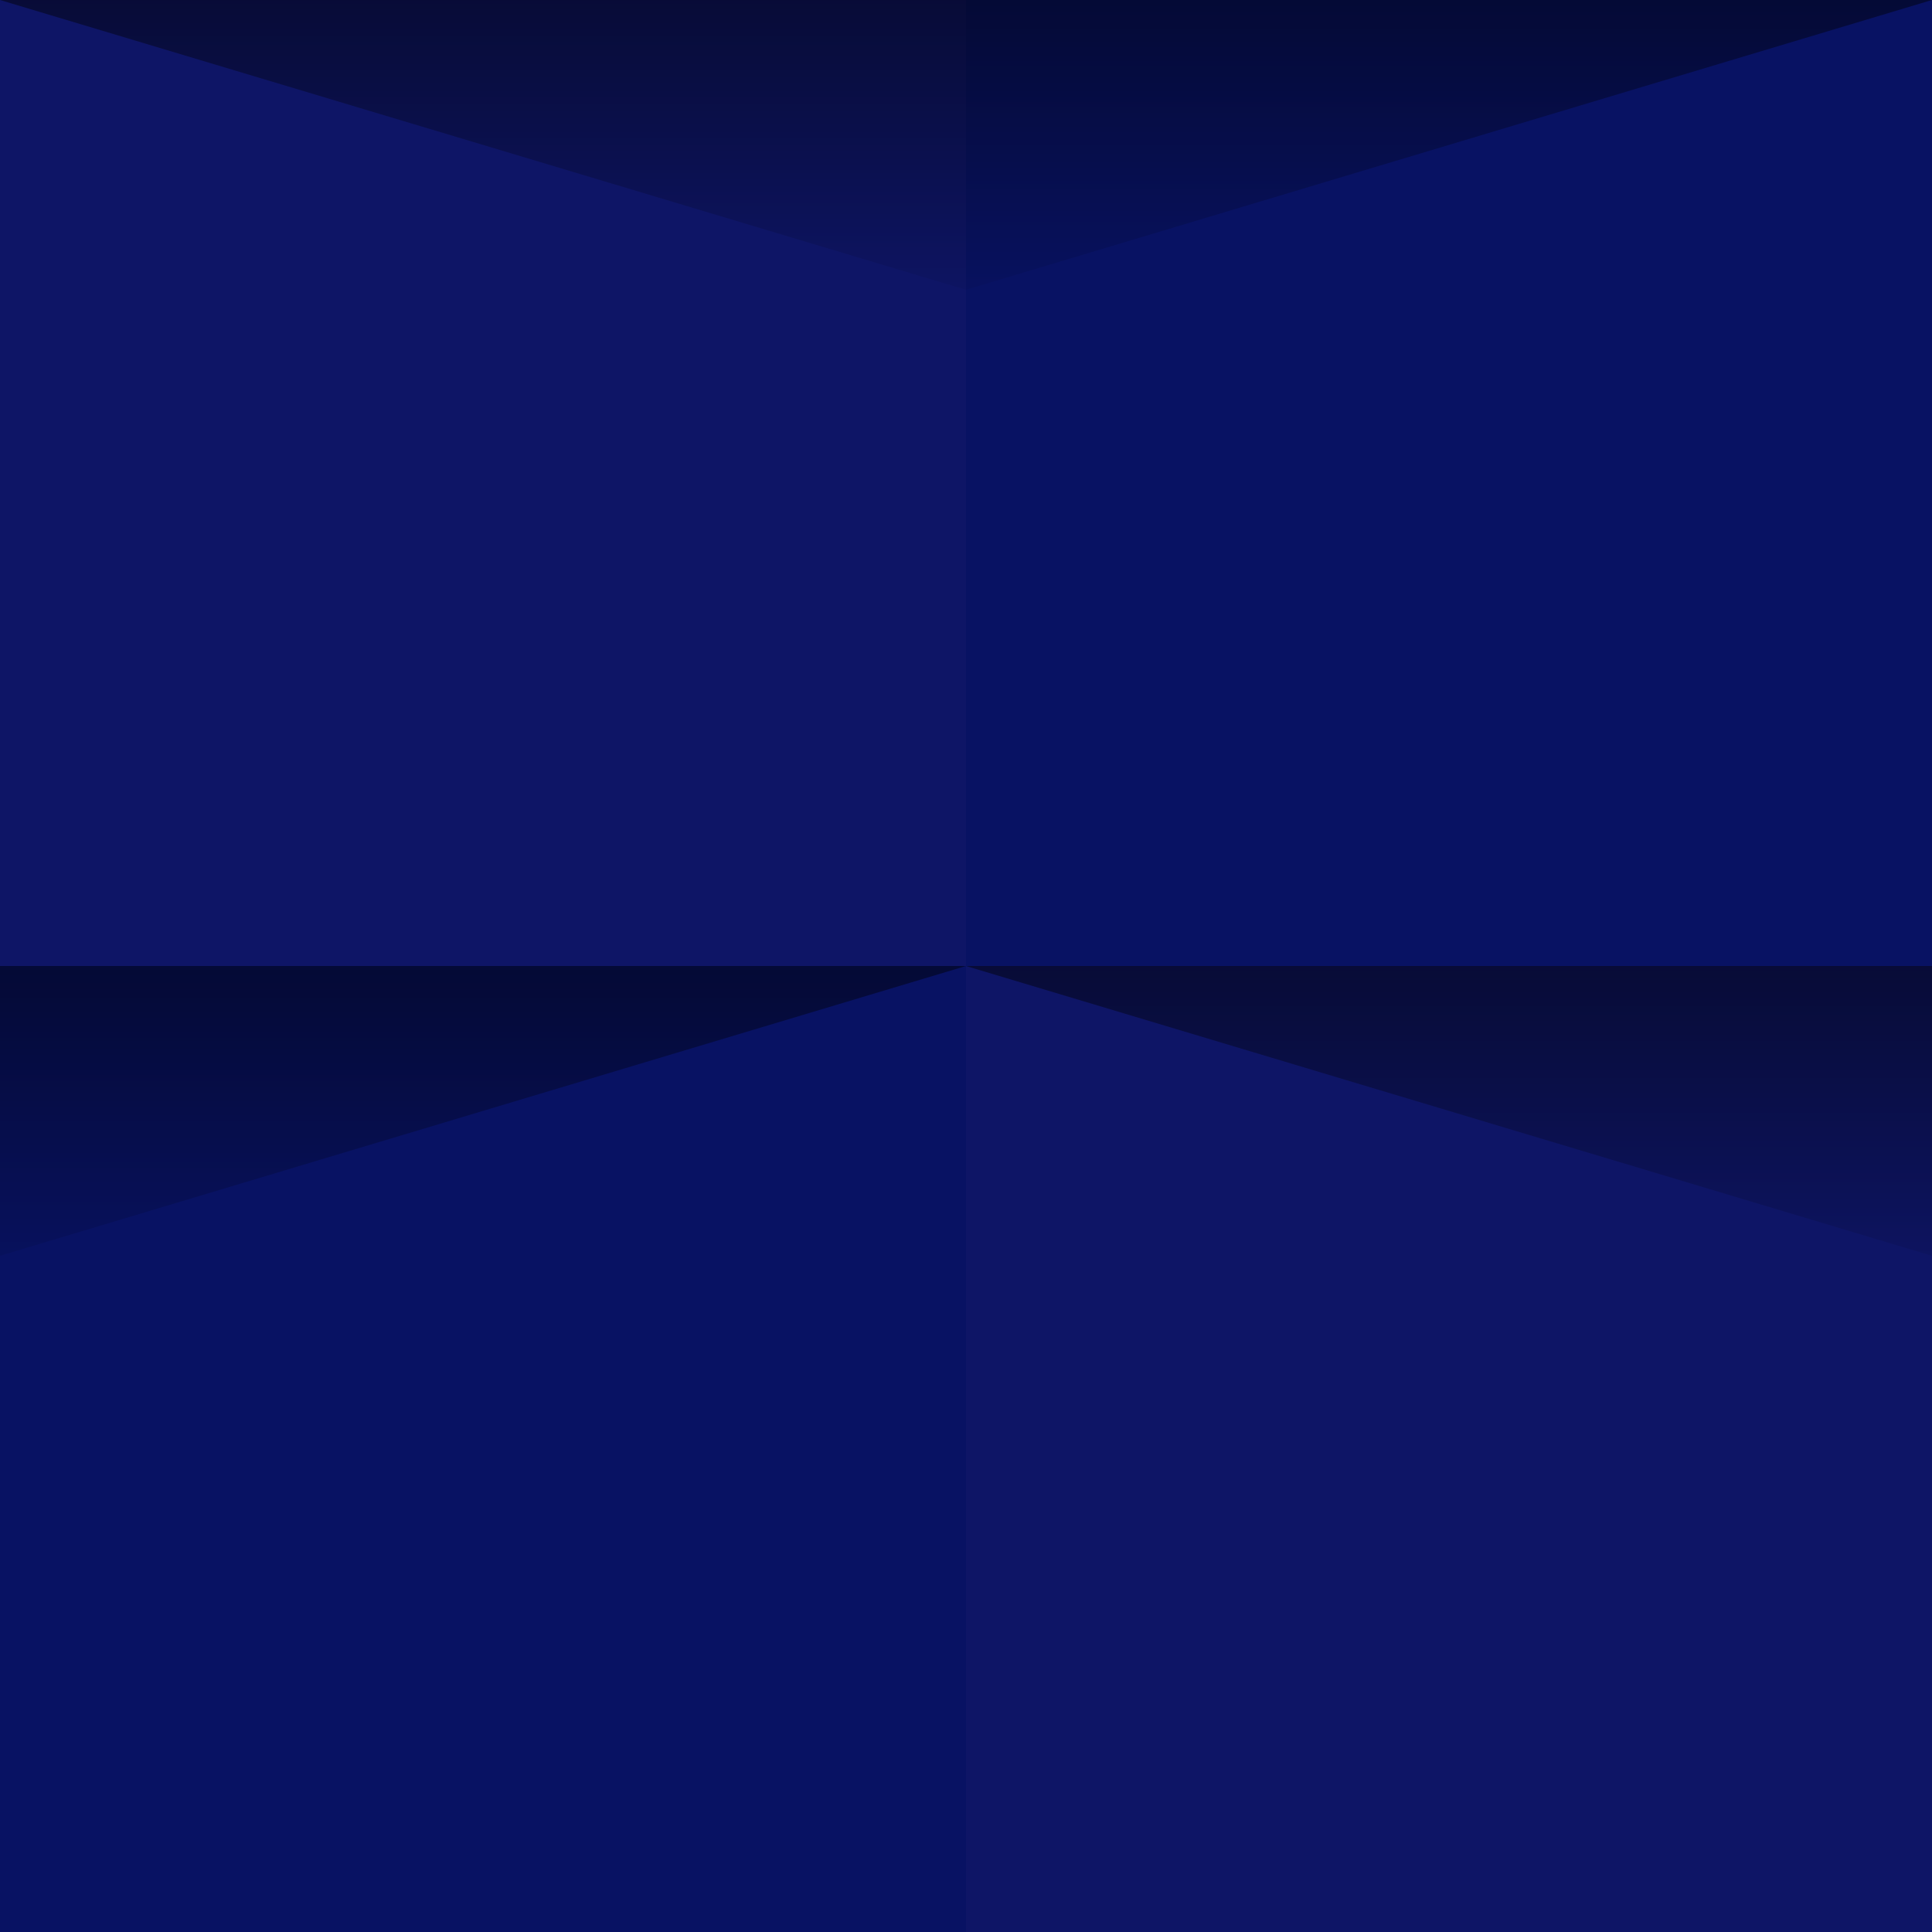
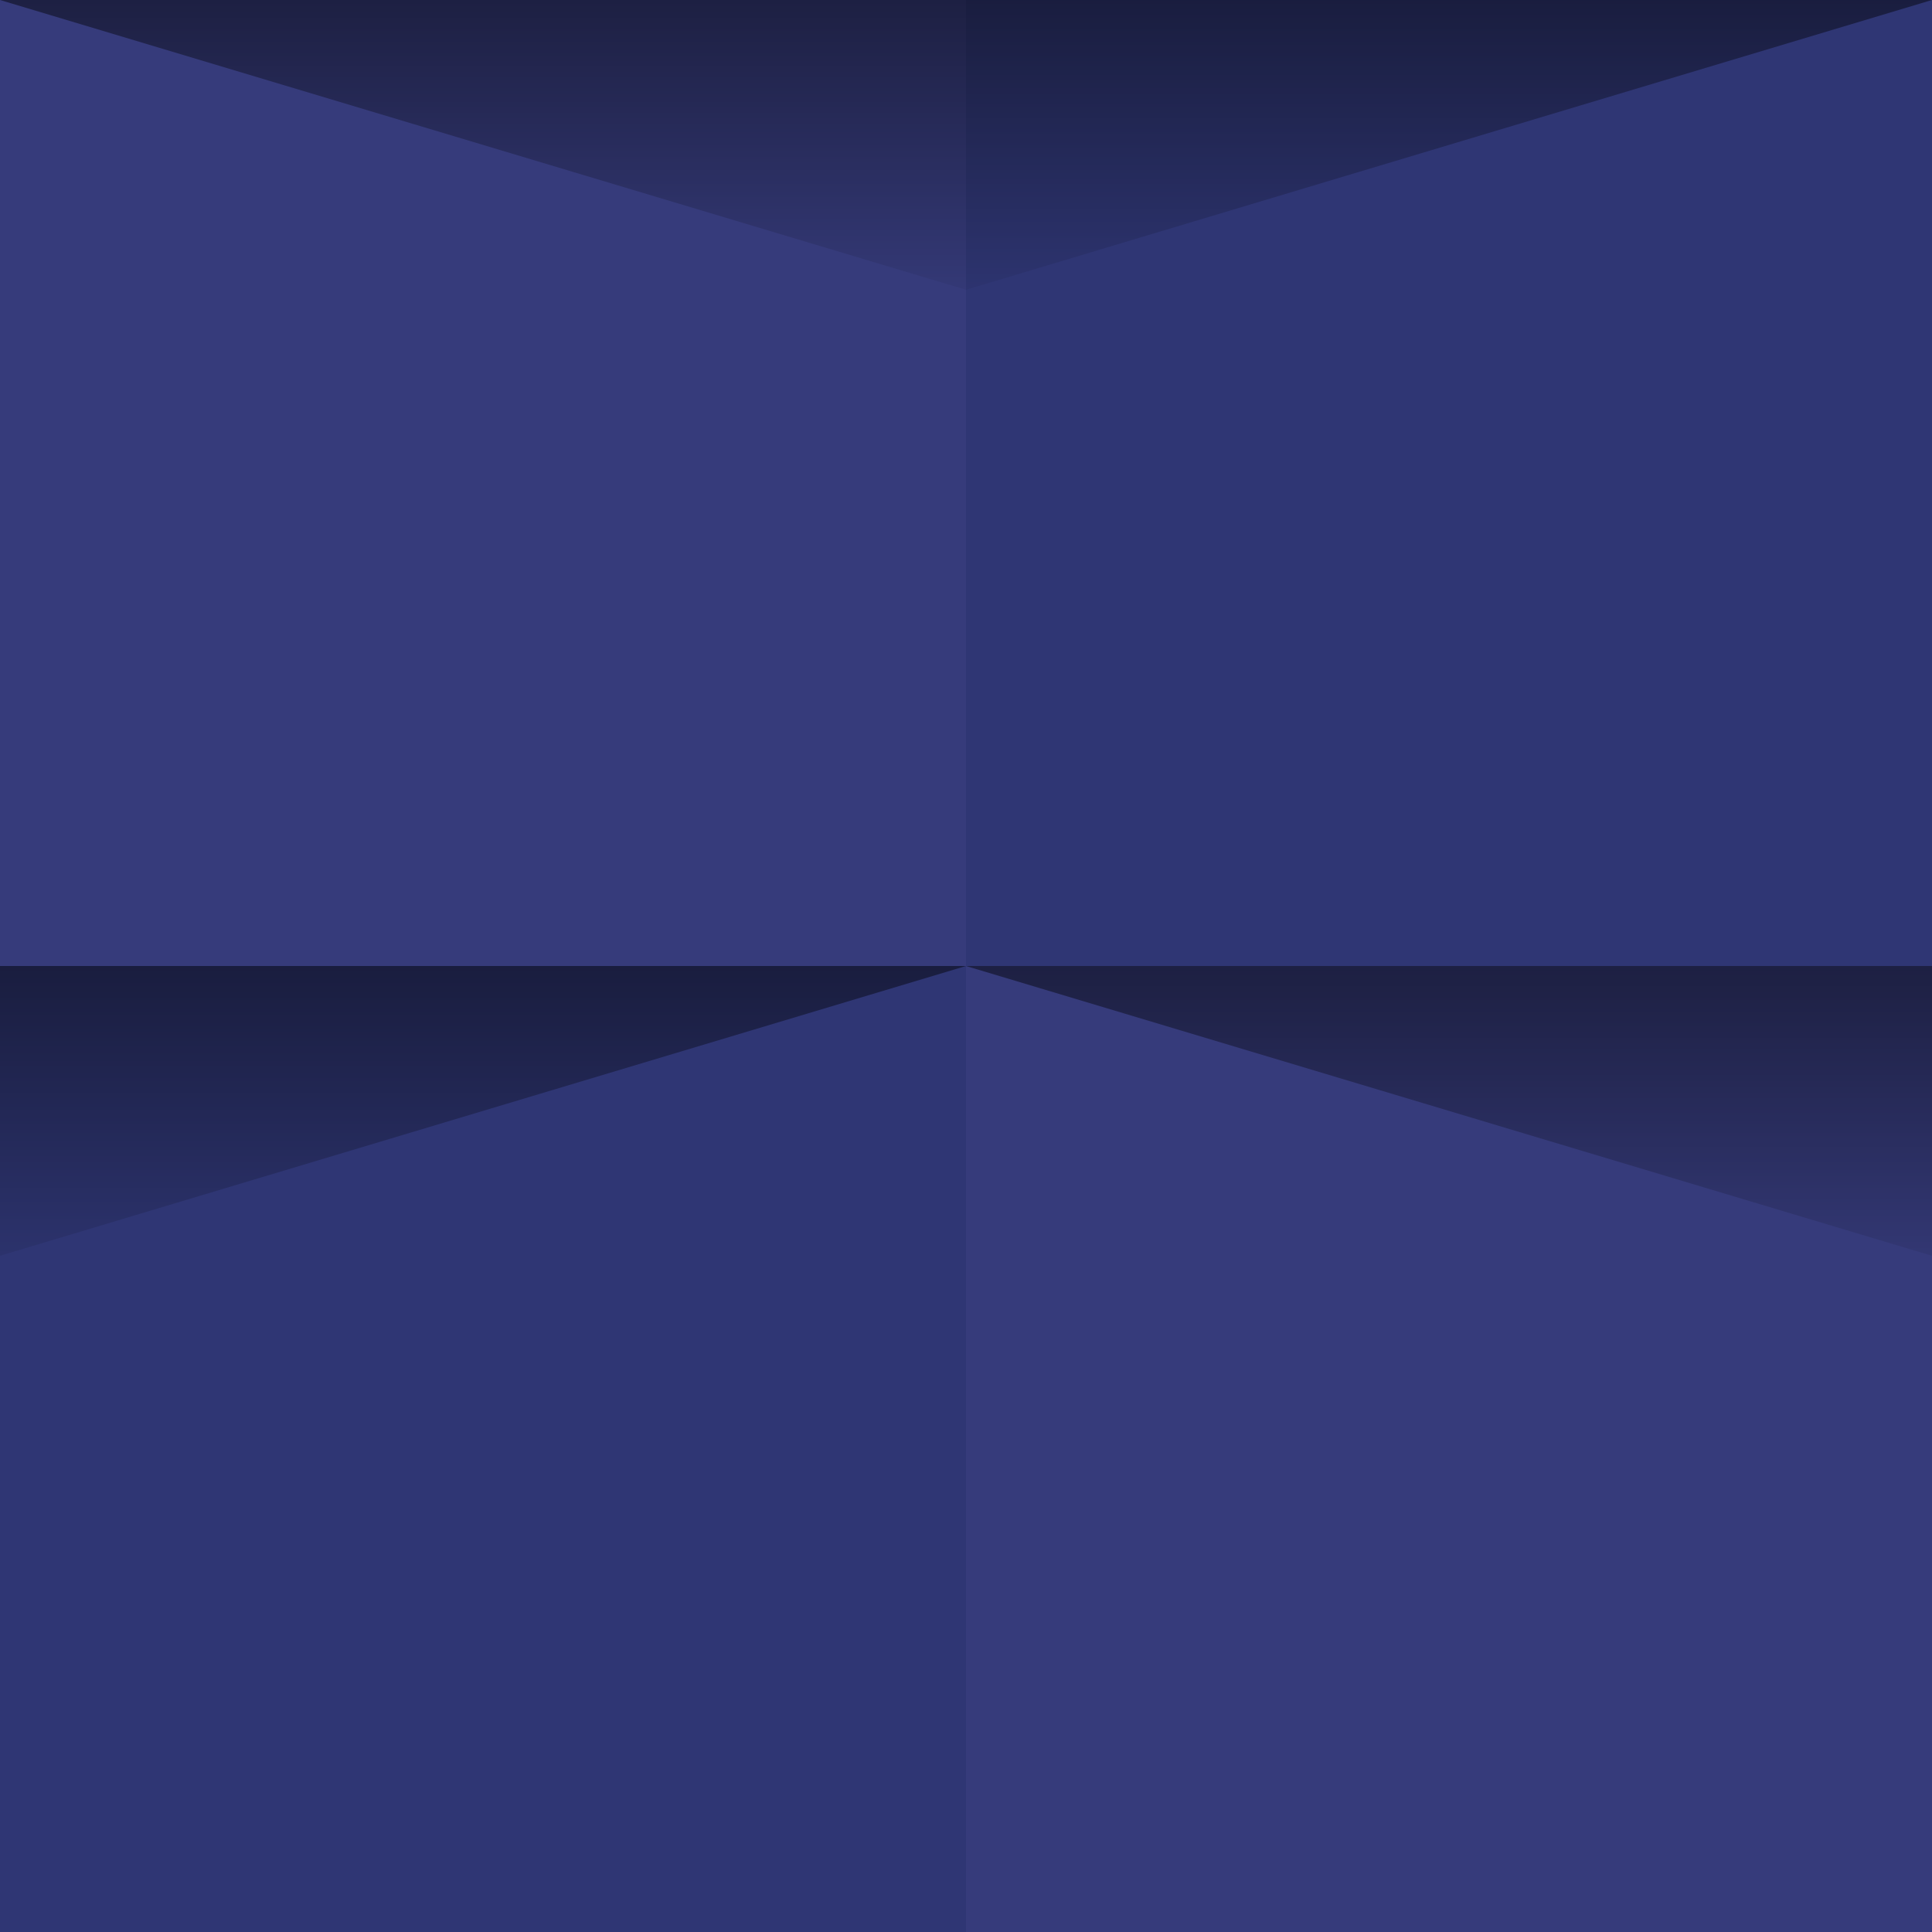
- <svg xmlns="http://www.w3.org/2000/svg" width="100" height="100" viewBox="0 0 200 200">
-   <rect fill="#0E1566" width="200" height="200" />
+ <svg xmlns="http://www.w3.org/2000/svg" width="25" height="25" viewBox="0 0 200 200">
+   <rect fill="#363B7B" width="200" height="200" />
  <defs>
    <linearGradient id="a" gradientUnits="userSpaceOnUse" x1="100" y1="33" x2="100" y2="-3">
      <stop offset="0" stop-color="#000" stop-opacity="0" />
      <stop offset="1" stop-color="#000" stop-opacity="1" />
    </linearGradient>
    <linearGradient id="b" gradientUnits="userSpaceOnUse" x1="100" y1="135" x2="100" y2="97">
      <stop offset="0" stop-color="#000" stop-opacity="0" />
      <stop offset="1" stop-color="#000" stop-opacity="1" />
    </linearGradient>
  </defs>
-   <g fill="#041161" fill-opacity="0.6">
+   <g fill="#2b3270" fill-opacity="0.6">
    <rect x="100" width="100" height="100" />
    <rect y="100" width="100" height="100" />
  </g>
  <g fill-opacity="0.5">
    <polygon fill="url(#a)" points="100 30 0 0 200 0" />
    <polygon fill="url(#b)" points="100 100 0 130 0 100 200 100 200 130" />
  </g>
</svg>
